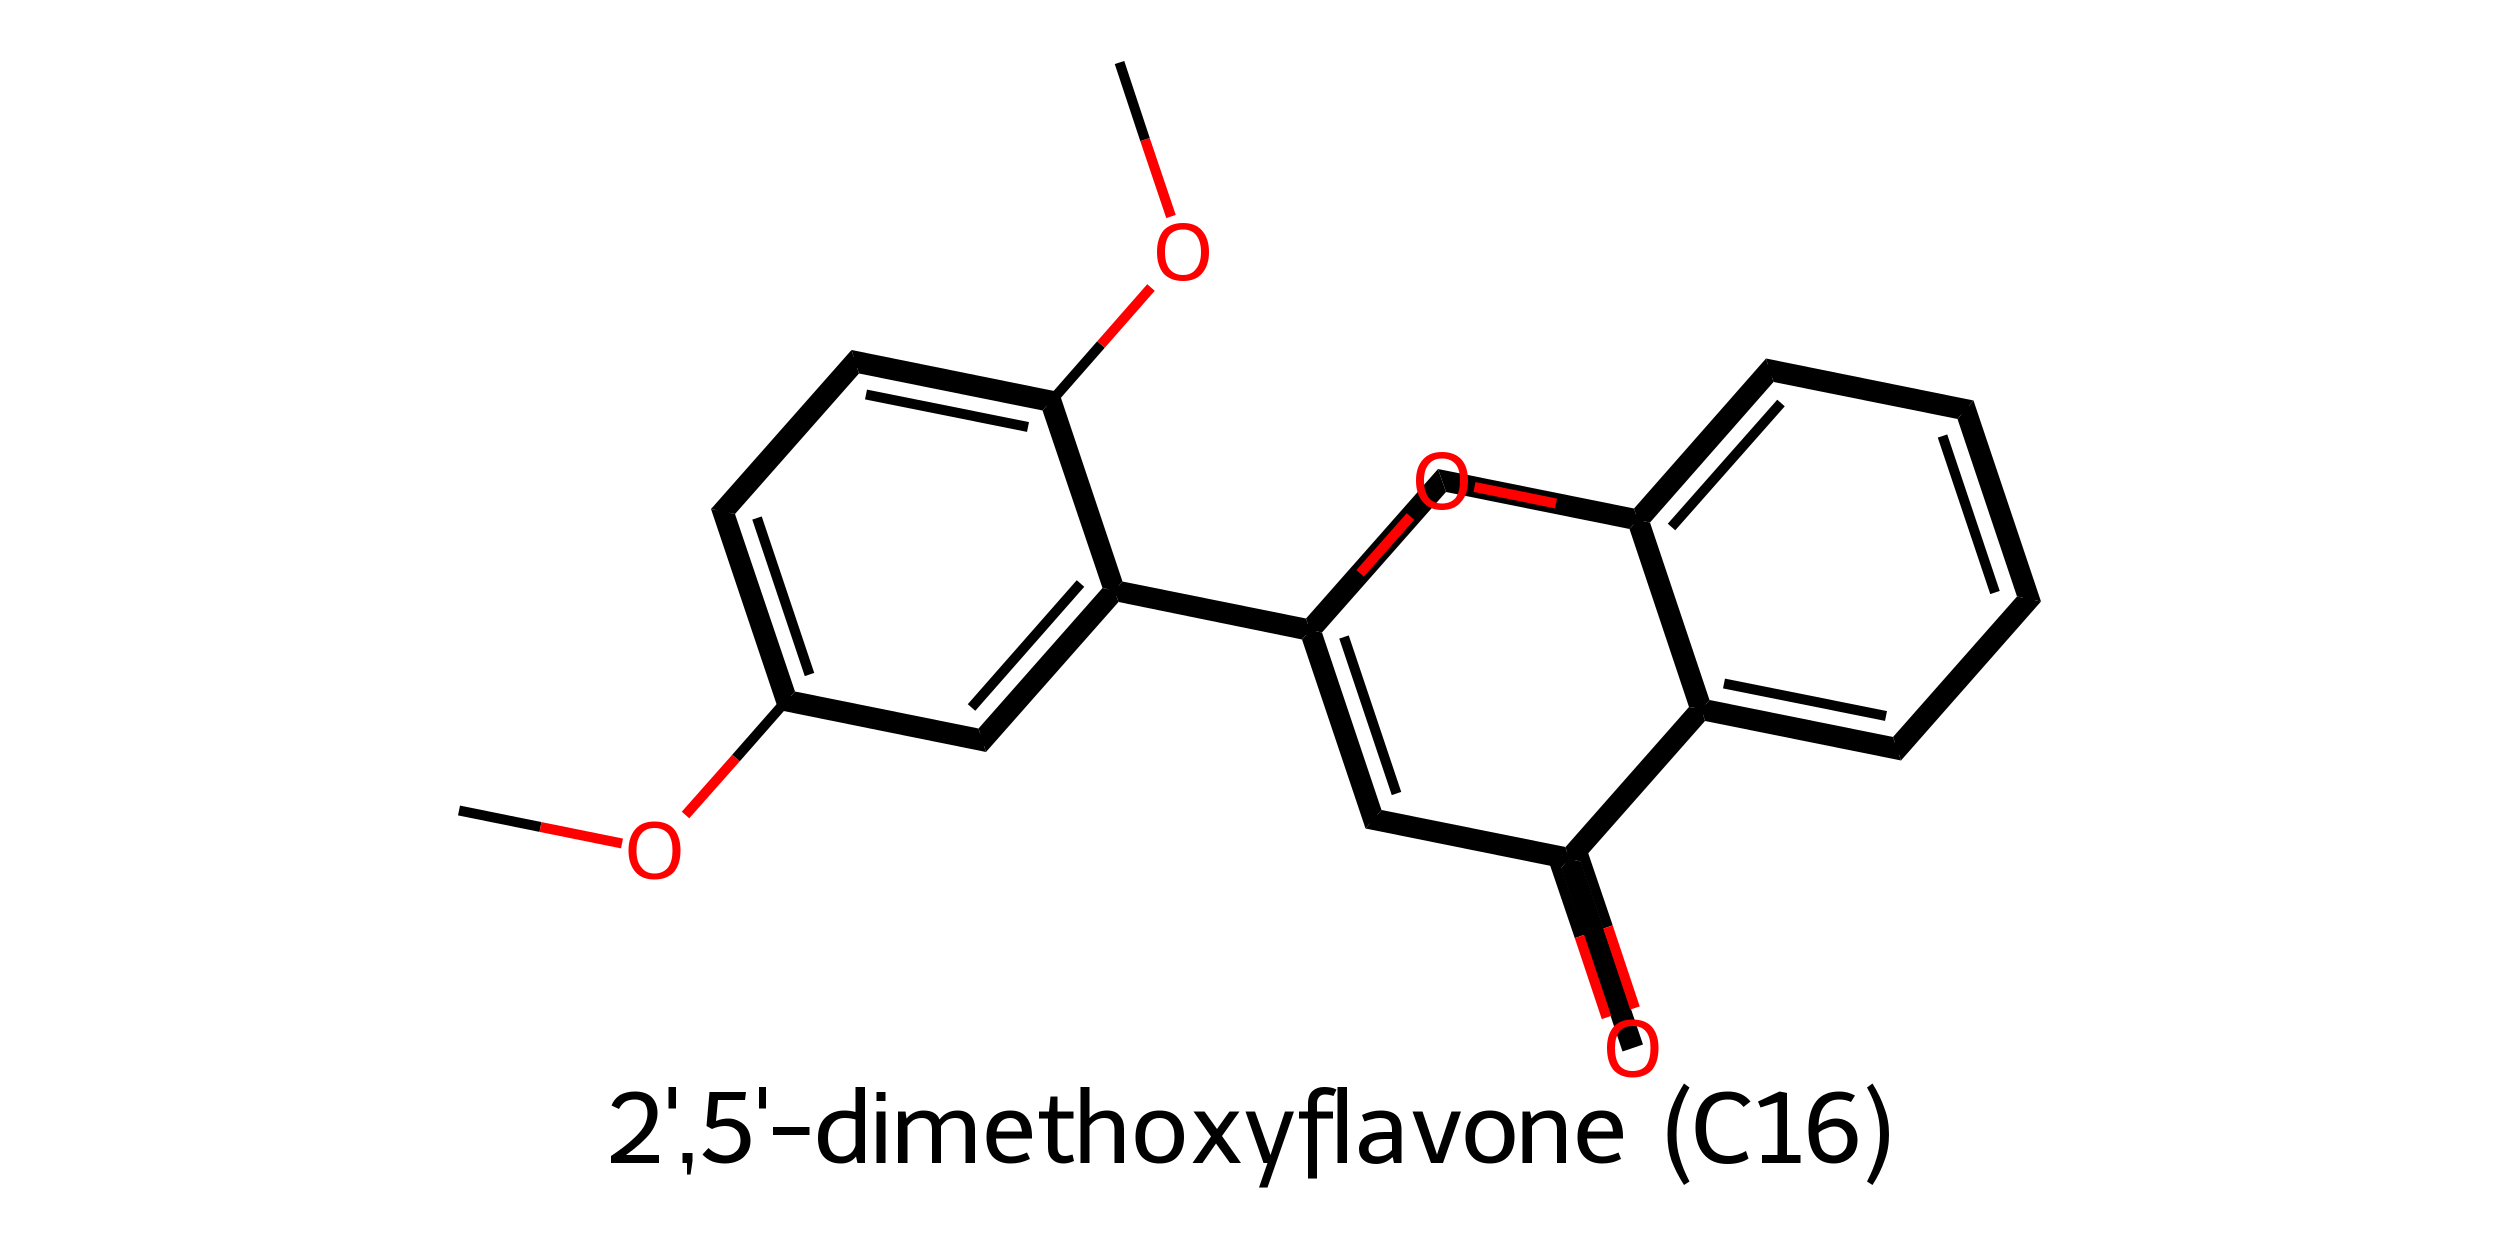
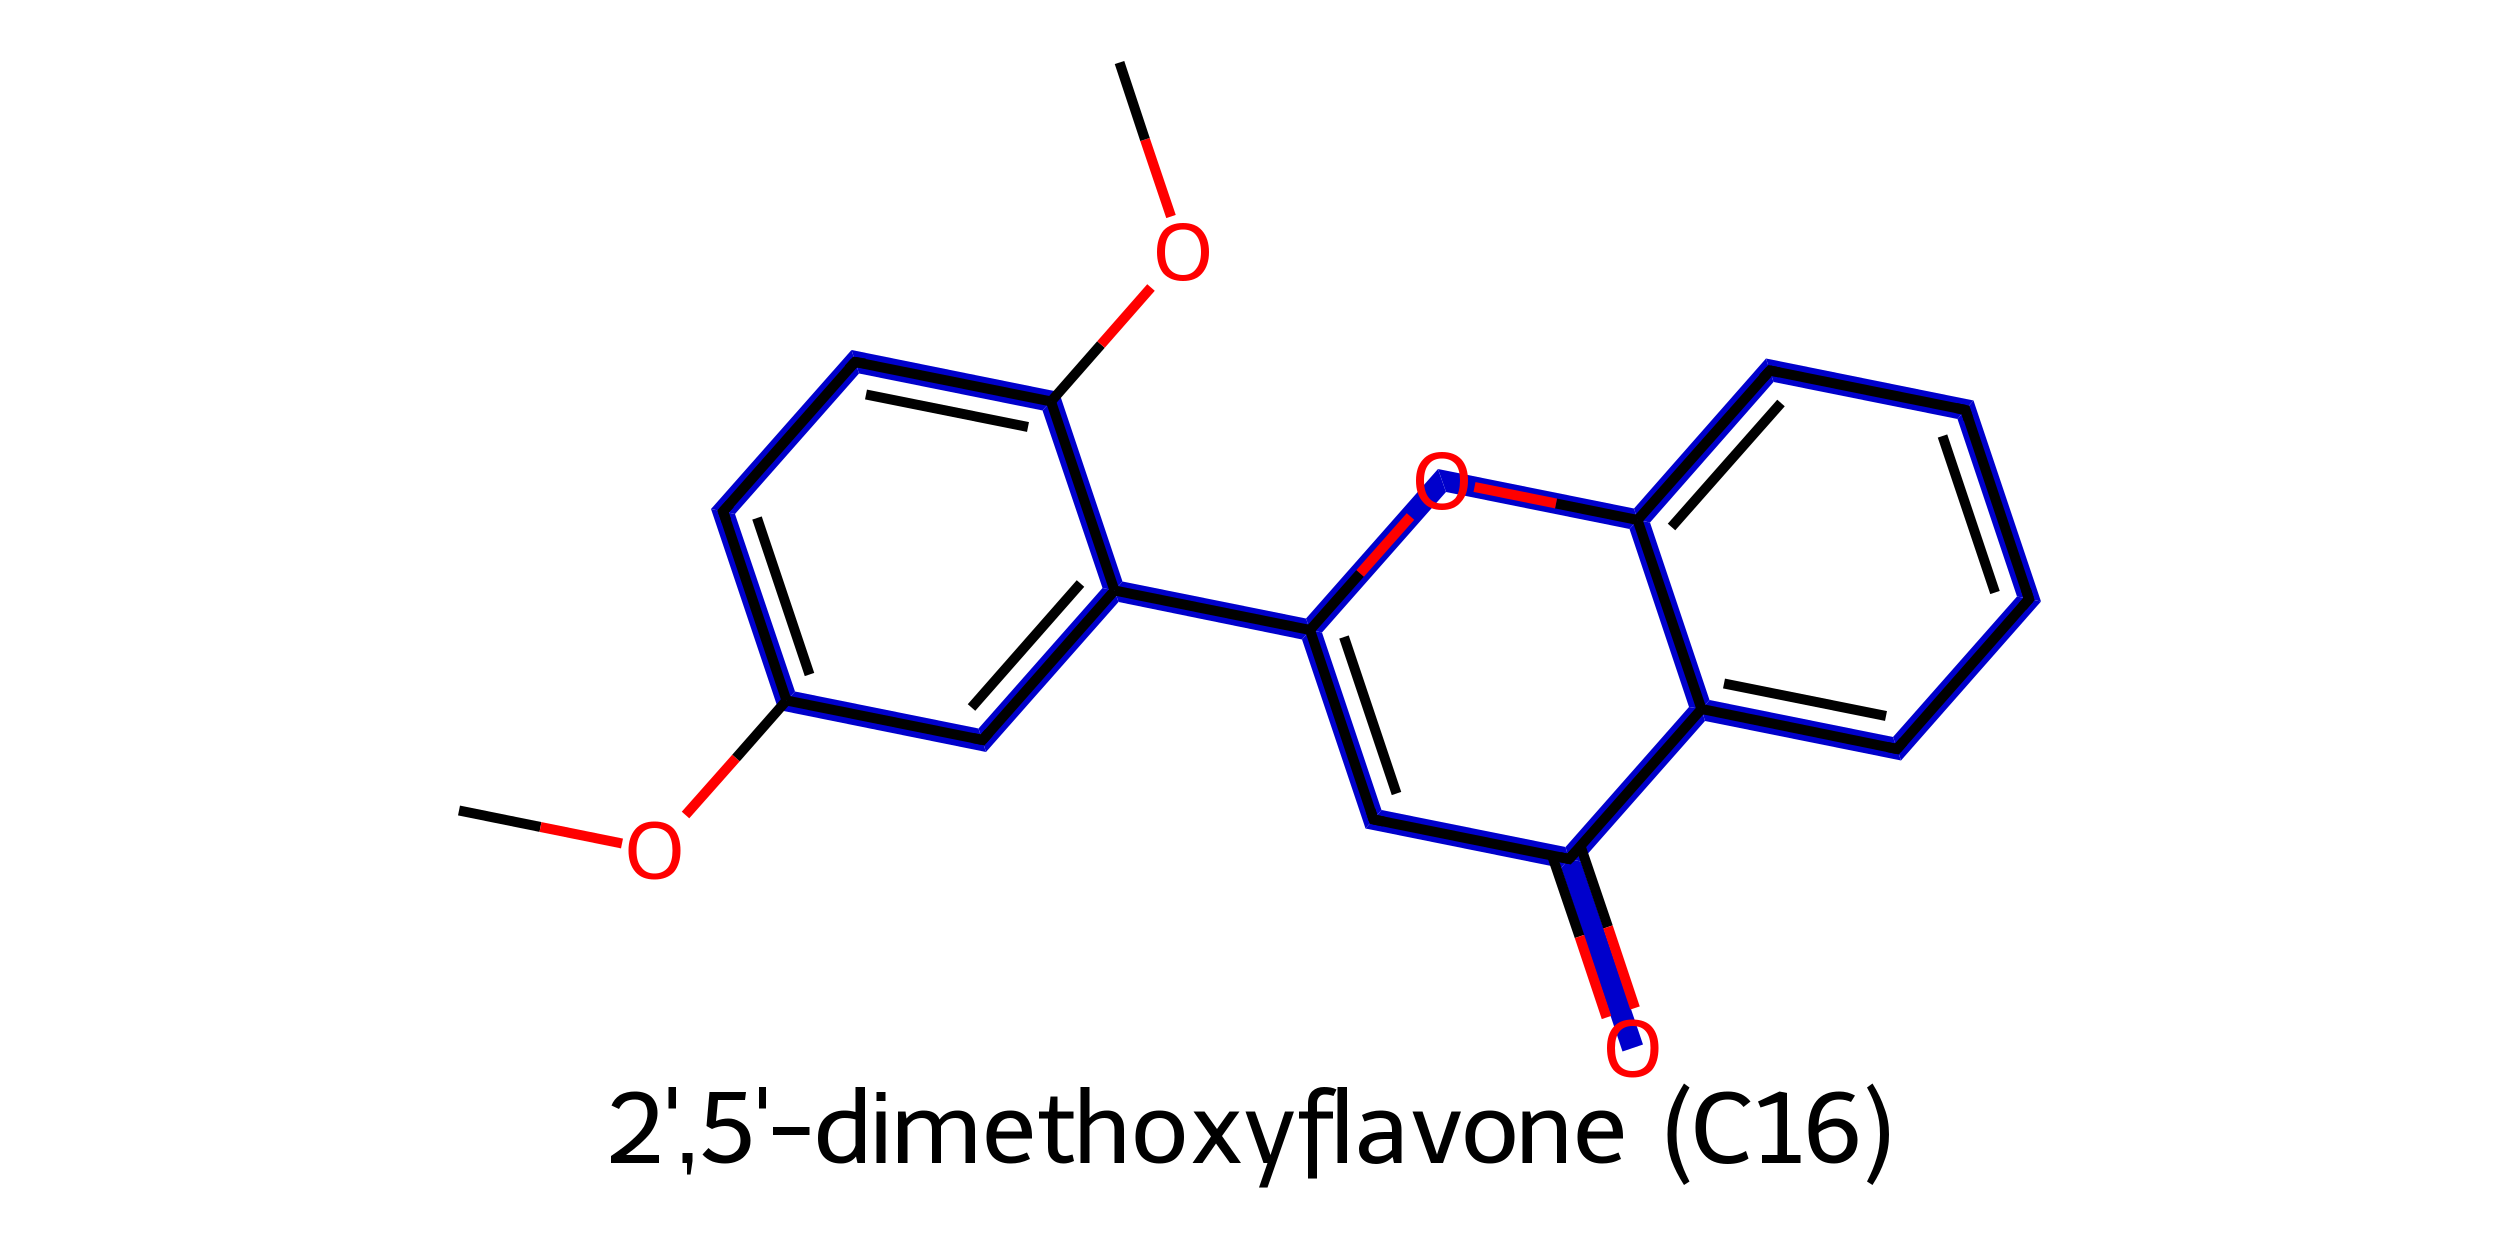
<svg xmlns="http://www.w3.org/2000/svg" version="1.1" baseProfile="full" xml:space="preserve" width="500px" height="250px" viewBox="0 0 500 250">
-   <path class="bond-2 atom-2 atom-3" d="M 142.2,101.8 L 147.0,102.8 L 159.0,138.3 L 155.7,142.0 Z" style="fill:#000000;fill-rule:evenodd;fill-opacity:1;stroke:#000000;stroke-width:0.0px;stroke-linecap:butt;stroke-linejoin:miter;stroke-opacity:1;" />
-   <path class="bond-20 atom-2 atom-20" d="M 159.0,138.3 L 195.7,145.7 L 197.2,150.4 L 155.7,142.0 Z" style="fill:#000000;fill-rule:evenodd;fill-opacity:1;stroke:#000000;stroke-width:0.0px;stroke-linecap:butt;stroke-linejoin:miter;stroke-opacity:1;" />
-   <path class="bond-3 atom-3 atom-4" d="M 170.3,70.0 L 171.8,74.7 L 147.0,102.8 L 142.2,101.8 Z" style="fill:#000000;fill-rule:evenodd;fill-opacity:1;stroke:#000000;stroke-width:0.0px;stroke-linecap:butt;stroke-linejoin:miter;stroke-opacity:1;" />
-   <path class="bond-4 atom-4 atom-5" d="M 170.3,70.0 L 211.8,78.4 L 208.5,82.1 L 171.8,74.7 Z" style="fill:#000000;fill-rule:evenodd;fill-opacity:1;stroke:#000000;stroke-width:0.0px;stroke-linecap:butt;stroke-linejoin:miter;stroke-opacity:1;" />
-   <path class="bond-7 atom-5 atom-8" d="M 211.8,78.4 L 224.5,116.3 L 222.9,118.1 L 220.5,117.6 L 208.5,82.1 Z" style="fill:#000000;fill-rule:evenodd;fill-opacity:1;stroke:#000000;stroke-width:0.0px;stroke-linecap:butt;stroke-linejoin:miter;stroke-opacity:1;" />
-   <path class="bond-8 atom-8 atom-9" d="M 224.5,116.3 L 261.2,123.7 L 262.0,126.0 L 260.4,127.9 L 223.7,120.4 L 222.9,118.1 Z" style="fill:#000000;fill-rule:evenodd;fill-opacity:1;stroke:#000000;stroke-width:0.0px;stroke-linecap:butt;stroke-linejoin:miter;stroke-opacity:1;" />
-   <path class="bond-19 atom-8 atom-20" d="M 220.5,117.6 L 222.9,118.1 L 223.7,120.4 L 197.2,150.4 L 195.7,145.7 Z" style="fill:#000000;fill-rule:evenodd;fill-opacity:1;stroke:#000000;stroke-width:0.0px;stroke-linecap:butt;stroke-linejoin:miter;stroke-opacity:1;" />
-   <path class="bond-9 atom-9 atom-10" d="M 262.0,126.0 L 264.4,126.5 L 276.3,162.0 L 273.1,165.7 L 260.4,127.9 Z" style="fill:#000000;fill-rule:evenodd;fill-opacity:1;stroke:#000000;stroke-width:0.0px;stroke-linecap:butt;stroke-linejoin:miter;stroke-opacity:1;" />
-   <path class="bond-21 atom-9 atom-19" d="M 287.6,93.8 L 289.2,98.4 L 264.4,126.5 L 262.0,126.0 L 261.2,123.7 Z" style="fill:#000000;fill-rule:evenodd;fill-opacity:1;stroke:#000000;stroke-width:0.0px;stroke-linecap:butt;stroke-linejoin:miter;stroke-opacity:1;" />
-   <path class="bond-10 atom-10 atom-11" d="M 276.3,162.0 L 313.1,169.4 L 313.8,171.8 L 312.2,173.6 L 273.1,165.7 Z" style="fill:#000000;fill-rule:evenodd;fill-opacity:1;stroke:#000000;stroke-width:0.0px;stroke-linecap:butt;stroke-linejoin:miter;stroke-opacity:1;" />
-   <path class="bond-11 atom-11 atom-12" d="M 313.8,171.8 L 316.2,172.3 L 328.6,208.9 L 324.5,210.3 L 312.2,173.6 Z" style="fill:#000000;fill-rule:evenodd;fill-opacity:1;stroke:#000000;stroke-width:0.0px;stroke-linecap:butt;stroke-linejoin:miter;stroke-opacity:1;" />
-   <path class="bond-12 atom-11 atom-13" d="M 337.8,141.4 L 340.3,141.8 L 341.0,144.2 L 316.2,172.3 L 313.8,171.8 L 313.1,169.4 Z" style="fill:#000000;fill-rule:evenodd;fill-opacity:1;stroke:#000000;stroke-width:0.0px;stroke-linecap:butt;stroke-linejoin:miter;stroke-opacity:1;" />
-   <path class="bond-13 atom-13 atom-14" d="M 341.9,140.0 L 378.6,147.4 L 380.2,152.1 L 341.0,144.2 L 340.3,141.8 Z" style="fill:#000000;fill-rule:evenodd;fill-opacity:1;stroke:#000000;stroke-width:0.0px;stroke-linecap:butt;stroke-linejoin:miter;stroke-opacity:1;" />
-   <path class="bond-22 atom-13 atom-18" d="M 327.5,104.0 L 330.0,104.5 L 341.9,140.0 L 340.3,141.8 L 337.8,141.4 L 325.9,105.8 Z" style="fill:#000000;fill-rule:evenodd;fill-opacity:1;stroke:#000000;stroke-width:0.0px;stroke-linecap:butt;stroke-linejoin:miter;stroke-opacity:1;" />
-   <path class="bond-14 atom-14 atom-15" d="M 403.4,119.3 L 408.2,120.3 L 380.2,152.1 L 378.6,147.4 Z" style="fill:#000000;fill-rule:evenodd;fill-opacity:1;stroke:#000000;stroke-width:0.0px;stroke-linecap:butt;stroke-linejoin:miter;stroke-opacity:1;" />
-   <path class="bond-15 atom-15 atom-16" d="M 394.7,80.1 L 408.2,120.3 L 403.4,119.3 L 391.5,83.8 Z" style="fill:#000000;fill-rule:evenodd;fill-opacity:1;stroke:#000000;stroke-width:0.0px;stroke-linecap:butt;stroke-linejoin:miter;stroke-opacity:1;" />
-   <path class="bond-16 atom-16 atom-17" d="M 353.2,71.7 L 394.7,80.1 L 391.5,83.8 L 354.7,76.4 Z" style="fill:#000000;fill-rule:evenodd;fill-opacity:1;stroke:#000000;stroke-width:0.0px;stroke-linecap:butt;stroke-linejoin:miter;stroke-opacity:1;" />
-   <path class="bond-17 atom-17 atom-18" d="M 353.2,71.7 L 354.7,76.4 L 330.0,104.5 L 327.5,104.0 L 326.8,101.7 Z" style="fill:#000000;fill-rule:evenodd;fill-opacity:1;stroke:#000000;stroke-width:0.0px;stroke-linecap:butt;stroke-linejoin:miter;stroke-opacity:1;" />
-   <path class="bond-18 atom-18 atom-19" d="M 287.6,93.8 L 326.8,101.7 L 327.5,104.0 L 325.9,105.8 L 289.2,98.4 Z" style="fill:#000000;fill-rule:evenodd;fill-opacity:1;stroke:#000000;stroke-width:0.0px;stroke-linecap:butt;stroke-linejoin:miter;stroke-opacity:1;" />
+   <path class="bond-2 atom-2 atom-3" d="M 142.2,101.8 L 147.0,102.8 L 159.0,138.3 L 155.7,142.0 Z" style="fill:#0000CC;fill-rule:evenodd;fill-opacity:1;stroke:#0000CC;stroke-width:0.0px;stroke-linecap:butt;stroke-linejoin:miter;stroke-opacity:1;" />
+   <path class="bond-20 atom-2 atom-20" d="M 159.0,138.3 L 195.7,145.7 L 197.2,150.4 L 155.7,142.0 Z" style="fill:#0000CC;fill-rule:evenodd;fill-opacity:1;stroke:#0000CC;stroke-width:0.0px;stroke-linecap:butt;stroke-linejoin:miter;stroke-opacity:1;" />
+   <path class="bond-3 atom-3 atom-4" d="M 170.3,70.0 L 171.8,74.7 L 147.0,102.8 L 142.2,101.8 Z" style="fill:#0000CC;fill-rule:evenodd;fill-opacity:1;stroke:#0000CC;stroke-width:0.0px;stroke-linecap:butt;stroke-linejoin:miter;stroke-opacity:1;" />
+   <path class="bond-4 atom-4 atom-5" d="M 170.3,70.0 L 211.8,78.4 L 208.5,82.1 L 171.8,74.7 Z" style="fill:#0000CC;fill-rule:evenodd;fill-opacity:1;stroke:#0000CC;stroke-width:0.0px;stroke-linecap:butt;stroke-linejoin:miter;stroke-opacity:1;" />
+   <path class="bond-7 atom-5 atom-8" d="M 211.8,78.4 L 224.5,116.3 L 222.9,118.1 L 220.5,117.6 L 208.5,82.1 Z" style="fill:#0000CC;fill-rule:evenodd;fill-opacity:1;stroke:#0000CC;stroke-width:0.0px;stroke-linecap:butt;stroke-linejoin:miter;stroke-opacity:1;" />
+   <path class="bond-8 atom-8 atom-9" d="M 224.5,116.3 L 261.2,123.7 L 262.0,126.0 L 260.4,127.9 L 223.7,120.4 L 222.9,118.1 Z" style="fill:#0000CC;fill-rule:evenodd;fill-opacity:1;stroke:#0000CC;stroke-width:0.0px;stroke-linecap:butt;stroke-linejoin:miter;stroke-opacity:1;" />
+   <path class="bond-19 atom-8 atom-20" d="M 220.5,117.6 L 222.9,118.1 L 223.7,120.4 L 197.2,150.4 L 195.7,145.7 Z" style="fill:#0000CC;fill-rule:evenodd;fill-opacity:1;stroke:#0000CC;stroke-width:0.0px;stroke-linecap:butt;stroke-linejoin:miter;stroke-opacity:1;" />
+   <path class="bond-9 atom-9 atom-10" d="M 262.0,126.0 L 264.4,126.5 L 276.3,162.0 L 273.1,165.7 L 260.4,127.9 Z" style="fill:#0000CC;fill-rule:evenodd;fill-opacity:1;stroke:#0000CC;stroke-width:0.0px;stroke-linecap:butt;stroke-linejoin:miter;stroke-opacity:1;" />
+   <path class="bond-21 atom-9 atom-19" d="M 287.6,93.8 L 289.2,98.4 L 264.4,126.5 L 262.0,126.0 L 261.2,123.7 Z" style="fill:#0000CC;fill-rule:evenodd;fill-opacity:1;stroke:#0000CC;stroke-width:0.0px;stroke-linecap:butt;stroke-linejoin:miter;stroke-opacity:1;" />
+   <path class="bond-10 atom-10 atom-11" d="M 276.3,162.0 L 313.1,169.4 L 313.8,171.8 L 312.2,173.6 L 273.1,165.7 Z" style="fill:#0000CC;fill-rule:evenodd;fill-opacity:1;stroke:#0000CC;stroke-width:0.0px;stroke-linecap:butt;stroke-linejoin:miter;stroke-opacity:1;" />
+   <path class="bond-11 atom-11 atom-12" d="M 313.8,171.8 L 316.2,172.3 L 328.6,208.9 L 324.5,210.3 L 312.2,173.6 Z" style="fill:#0000CC;fill-rule:evenodd;fill-opacity:1;stroke:#0000CC;stroke-width:0.0px;stroke-linecap:butt;stroke-linejoin:miter;stroke-opacity:1;" />
+   <path class="bond-12 atom-11 atom-13" d="M 337.8,141.4 L 340.3,141.8 L 341.0,144.2 L 316.2,172.3 L 313.8,171.8 L 313.1,169.4 Z" style="fill:#0000CC;fill-rule:evenodd;fill-opacity:1;stroke:#0000CC;stroke-width:0.0px;stroke-linecap:butt;stroke-linejoin:miter;stroke-opacity:1;" />
+   <path class="bond-13 atom-13 atom-14" d="M 341.9,140.0 L 378.6,147.4 L 380.2,152.1 L 341.0,144.2 L 340.3,141.8 Z" style="fill:#0000CC;fill-rule:evenodd;fill-opacity:1;stroke:#0000CC;stroke-width:0.0px;stroke-linecap:butt;stroke-linejoin:miter;stroke-opacity:1;" />
+   <path class="bond-22 atom-13 atom-18" d="M 327.5,104.0 L 330.0,104.5 L 341.9,140.0 L 340.3,141.8 L 337.8,141.4 L 325.9,105.8 Z" style="fill:#0000CC;fill-rule:evenodd;fill-opacity:1;stroke:#0000CC;stroke-width:0.0px;stroke-linecap:butt;stroke-linejoin:miter;stroke-opacity:1;" />
+   <path class="bond-14 atom-14 atom-15" d="M 403.4,119.3 L 408.2,120.3 L 380.2,152.1 L 378.6,147.4 Z" style="fill:#0000CC;fill-rule:evenodd;fill-opacity:1;stroke:#0000CC;stroke-width:0.0px;stroke-linecap:butt;stroke-linejoin:miter;stroke-opacity:1;" />
+   <path class="bond-15 atom-15 atom-16" d="M 394.7,80.1 L 408.2,120.3 L 403.4,119.3 L 391.5,83.8 Z" style="fill:#0000CC;fill-rule:evenodd;fill-opacity:1;stroke:#0000CC;stroke-width:0.0px;stroke-linecap:butt;stroke-linejoin:miter;stroke-opacity:1;" />
+   <path class="bond-16 atom-16 atom-17" d="M 353.2,71.7 L 394.7,80.1 L 391.5,83.8 L 354.7,76.4 Z" style="fill:#0000CC;fill-rule:evenodd;fill-opacity:1;stroke:#0000CC;stroke-width:0.0px;stroke-linecap:butt;stroke-linejoin:miter;stroke-opacity:1;" />
+   <path class="bond-17 atom-17 atom-18" d="M 353.2,71.7 L 354.7,76.4 L 330.0,104.5 L 327.5,104.0 L 326.8,101.7 Z" style="fill:#0000CC;fill-rule:evenodd;fill-opacity:1;stroke:#0000CC;stroke-width:0.0px;stroke-linecap:butt;stroke-linejoin:miter;stroke-opacity:1;" />
+   <path class="bond-18 atom-18 atom-19" d="M 287.6,93.8 L 326.8,101.7 L 327.5,104.0 L 325.9,105.8 L 289.2,98.4 Z" style="fill:#0000CC;fill-rule:evenodd;fill-opacity:1;stroke:#0000CC;stroke-width:0.0px;stroke-linecap:butt;stroke-linejoin:miter;stroke-opacity:1;" />
  <path class="bond-0 atom-0 atom-1" d="M 91.8,162.1 L 108.1,165.4" style="fill:none;fill-rule:evenodd;stroke:#000000;stroke-width:2.0px;stroke-linecap:butt;stroke-linejoin:miter;stroke-opacity:1" />
  <path class="bond-0 atom-0 atom-1" d="M 108.1,165.4 L 124.4,168.7" style="fill:none;fill-rule:evenodd;stroke:#FF0000;stroke-width:2.0px;stroke-linecap:butt;stroke-linejoin:miter;stroke-opacity:1" />
  <path class="bond-1 atom-1 atom-2" d="M 137.1,163.0 L 147.2,151.6" style="fill:none;fill-rule:evenodd;stroke:#FF0000;stroke-width:2.0px;stroke-linecap:butt;stroke-linejoin:miter;stroke-opacity:1" />
  <path class="bond-1 atom-1 atom-2" d="M 147.2,151.6 L 157.3,140.1" style="fill:none;fill-rule:evenodd;stroke:#000000;stroke-width:2.0px;stroke-linecap:butt;stroke-linejoin:miter;stroke-opacity:1" />
  <path class="bond-2 atom-2 atom-3" d="M 157.3,140.1 L 144.6,102.3" style="fill:none;fill-rule:evenodd;stroke:#000000;stroke-width:2.0px;stroke-linecap:butt;stroke-linejoin:miter;stroke-opacity:1" />
  <path class="bond-2 atom-2 atom-3" d="M 161.9,134.9 L 151.4,103.6" style="fill:none;fill-rule:evenodd;stroke:#000000;stroke-width:2.0px;stroke-linecap:butt;stroke-linejoin:miter;stroke-opacity:1" />
  <path class="bond-3 atom-3 atom-4" d="M 144.6,102.3 L 171.0,72.4" style="fill:none;fill-rule:evenodd;stroke:#000000;stroke-width:2.0px;stroke-linecap:butt;stroke-linejoin:miter;stroke-opacity:1" />
  <path class="bond-4 atom-4 atom-5" d="M 171.0,72.4 L 210.2,80.3" style="fill:none;fill-rule:evenodd;stroke:#000000;stroke-width:2.0px;stroke-linecap:butt;stroke-linejoin:miter;stroke-opacity:1" />
  <path class="bond-4 atom-4 atom-5" d="M 173.2,78.9 L 205.6,85.4" style="fill:none;fill-rule:evenodd;stroke:#000000;stroke-width:2.0px;stroke-linecap:butt;stroke-linejoin:miter;stroke-opacity:1" />
  <path class="bond-5 atom-5 atom-6" d="M 210.2,80.3 L 220.2,68.9" style="fill:none;fill-rule:evenodd;stroke:#000000;stroke-width:2.0px;stroke-linecap:butt;stroke-linejoin:miter;stroke-opacity:1" />
  <path class="bond-5 atom-5 atom-6" d="M 220.2,68.9 L 230.2,57.5" style="fill:none;fill-rule:evenodd;stroke:#FF0000;stroke-width:2.0px;stroke-linecap:butt;stroke-linejoin:miter;stroke-opacity:1" />
  <path class="bond-6 atom-6 atom-7" d="M 234.2,43.3 L 229.0,27.9" style="fill:none;fill-rule:evenodd;stroke:#FF0000;stroke-width:2.0px;stroke-linecap:butt;stroke-linejoin:miter;stroke-opacity:1" />
  <path class="bond-6 atom-6 atom-7" d="M 229.0,27.9 L 223.9,12.5" style="fill:none;fill-rule:evenodd;stroke:#000000;stroke-width:2.0px;stroke-linecap:butt;stroke-linejoin:miter;stroke-opacity:1" />
  <path class="bond-7 atom-5 atom-8" d="M 210.2,80.3 L 222.9,118.1" style="fill:none;fill-rule:evenodd;stroke:#000000;stroke-width:2.0px;stroke-linecap:butt;stroke-linejoin:miter;stroke-opacity:1" />
  <path class="bond-8 atom-8 atom-9" d="M 222.9,118.1 L 262.0,126.0" style="fill:none;fill-rule:evenodd;stroke:#000000;stroke-width:2.0px;stroke-linecap:butt;stroke-linejoin:miter;stroke-opacity:1" />
  <path class="bond-9 atom-9 atom-10" d="M 262.0,126.0 L 274.7,163.9" style="fill:none;fill-rule:evenodd;stroke:#000000;stroke-width:2.0px;stroke-linecap:butt;stroke-linejoin:miter;stroke-opacity:1" />
  <path class="bond-9 atom-9 atom-10" d="M 268.8,127.4 L 279.3,158.7" style="fill:none;fill-rule:evenodd;stroke:#000000;stroke-width:2.0px;stroke-linecap:butt;stroke-linejoin:miter;stroke-opacity:1" />
  <path class="bond-10 atom-10 atom-11" d="M 274.7,163.9 L 313.8,171.8" style="fill:none;fill-rule:evenodd;stroke:#000000;stroke-width:2.0px;stroke-linecap:butt;stroke-linejoin:miter;stroke-opacity:1" />
  <path class="bond-11 atom-11 atom-12" d="M 310.4,171.1 L 315.9,187.3" style="fill:none;fill-rule:evenodd;stroke:#000000;stroke-width:2.0px;stroke-linecap:butt;stroke-linejoin:miter;stroke-opacity:1" />
  <path class="bond-11 atom-11 atom-12" d="M 315.9,187.3 L 321.3,203.5" style="fill:none;fill-rule:evenodd;stroke:#FF0000;stroke-width:2.0px;stroke-linecap:butt;stroke-linejoin:miter;stroke-opacity:1" />
  <path class="bond-11 atom-11 atom-12" d="M 316.1,169.2 L 321.6,185.4" style="fill:none;fill-rule:evenodd;stroke:#000000;stroke-width:2.0px;stroke-linecap:butt;stroke-linejoin:miter;stroke-opacity:1" />
  <path class="bond-11 atom-11 atom-12" d="M 321.6,185.4 L 327.0,201.6" style="fill:none;fill-rule:evenodd;stroke:#FF0000;stroke-width:2.0px;stroke-linecap:butt;stroke-linejoin:miter;stroke-opacity:1" />
  <path class="bond-12 atom-11 atom-13" d="M 313.8,171.8 L 340.3,141.8" style="fill:none;fill-rule:evenodd;stroke:#000000;stroke-width:2.0px;stroke-linecap:butt;stroke-linejoin:miter;stroke-opacity:1" />
  <path class="bond-13 atom-13 atom-14" d="M 340.3,141.8 L 379.4,149.8" style="fill:none;fill-rule:evenodd;stroke:#000000;stroke-width:2.0px;stroke-linecap:butt;stroke-linejoin:miter;stroke-opacity:1" />
  <path class="bond-13 atom-13 atom-14" d="M 344.8,136.7 L 377.2,143.2" style="fill:none;fill-rule:evenodd;stroke:#000000;stroke-width:2.0px;stroke-linecap:butt;stroke-linejoin:miter;stroke-opacity:1" />
  <path class="bond-14 atom-14 atom-15" d="M 379.4,149.8 L 405.8,119.8" style="fill:none;fill-rule:evenodd;stroke:#000000;stroke-width:2.0px;stroke-linecap:butt;stroke-linejoin:miter;stroke-opacity:1" />
  <path class="bond-15 atom-15 atom-16" d="M 405.8,119.8 L 393.1,82.0" style="fill:none;fill-rule:evenodd;stroke:#000000;stroke-width:2.0px;stroke-linecap:butt;stroke-linejoin:miter;stroke-opacity:1" />
  <path class="bond-15 atom-15 atom-16" d="M 399.0,118.5 L 388.5,87.2" style="fill:none;fill-rule:evenodd;stroke:#000000;stroke-width:2.0px;stroke-linecap:butt;stroke-linejoin:miter;stroke-opacity:1" />
  <path class="bond-16 atom-16 atom-17" d="M 393.1,82.0 L 354.0,74.1" style="fill:none;fill-rule:evenodd;stroke:#000000;stroke-width:2.0px;stroke-linecap:butt;stroke-linejoin:miter;stroke-opacity:1" />
  <path class="bond-17 atom-17 atom-18" d="M 354.0,74.1 L 327.5,104.0" style="fill:none;fill-rule:evenodd;stroke:#000000;stroke-width:2.0px;stroke-linecap:butt;stroke-linejoin:miter;stroke-opacity:1" />
  <path class="bond-17 atom-17 atom-18" d="M 356.2,80.6 L 334.3,105.4" style="fill:none;fill-rule:evenodd;stroke:#000000;stroke-width:2.0px;stroke-linecap:butt;stroke-linejoin:miter;stroke-opacity:1" />
  <path class="bond-18 atom-18 atom-19" d="M 327.5,104.0 L 311.2,100.7" style="fill:none;fill-rule:evenodd;stroke:#000000;stroke-width:2.0px;stroke-linecap:butt;stroke-linejoin:miter;stroke-opacity:1" />
  <path class="bond-18 atom-18 atom-19" d="M 311.2,100.7 L 294.9,97.4" style="fill:none;fill-rule:evenodd;stroke:#FF0000;stroke-width:2.0px;stroke-linecap:butt;stroke-linejoin:miter;stroke-opacity:1" />
  <path class="bond-19 atom-8 atom-20" d="M 222.9,118.1 L 196.5,148.0" style="fill:none;fill-rule:evenodd;stroke:#000000;stroke-width:2.0px;stroke-linecap:butt;stroke-linejoin:miter;stroke-opacity:1" />
  <path class="bond-19 atom-8 atom-20" d="M 216.1,116.7 L 194.3,141.5" style="fill:none;fill-rule:evenodd;stroke:#000000;stroke-width:2.0px;stroke-linecap:butt;stroke-linejoin:miter;stroke-opacity:1" />
  <path class="bond-20 atom-20 atom-2" d="M 196.5,148.0 L 157.3,140.1" style="fill:none;fill-rule:evenodd;stroke:#000000;stroke-width:2.0px;stroke-linecap:butt;stroke-linejoin:miter;stroke-opacity:1" />
  <path class="bond-21 atom-19 atom-9" d="M 282.1,103.3 L 272.0,114.7" style="fill:none;fill-rule:evenodd;stroke:#FF0000;stroke-width:2.0px;stroke-linecap:butt;stroke-linejoin:miter;stroke-opacity:1" />
  <path class="bond-21 atom-19 atom-9" d="M 272.0,114.7 L 262.0,126.0" style="fill:none;fill-rule:evenodd;stroke:#000000;stroke-width:2.0px;stroke-linecap:butt;stroke-linejoin:miter;stroke-opacity:1" />
  <path class="bond-22 atom-18 atom-13" d="M 327.5,104.0 L 340.3,141.8" style="fill:none;fill-rule:evenodd;stroke:#000000;stroke-width:2.0px;stroke-linecap:butt;stroke-linejoin:miter;stroke-opacity:1" />
  <path d="M 145.3,104.2 L 144.6,102.3 L 146.0,100.8" style="fill:none;stroke:#000000;stroke-width:2.0px;stroke-linecap:butt;stroke-linejoin:miter;stroke-opacity:1;" />
  <path d="M 169.7,73.8 L 171.0,72.4 L 173.0,72.7" style="fill:none;stroke:#000000;stroke-width:2.0px;stroke-linecap:butt;stroke-linejoin:miter;stroke-opacity:1;" />
  <path d="M 274.1,162.0 L 274.7,163.9 L 276.7,164.3" style="fill:none;stroke:#000000;stroke-width:2.0px;stroke-linecap:butt;stroke-linejoin:miter;stroke-opacity:1;" />
  <path d="M 311.9,171.4 L 313.8,171.8 L 315.2,170.3" style="fill:none;stroke:#000000;stroke-width:2.0px;stroke-linecap:butt;stroke-linejoin:miter;stroke-opacity:1;" />
  <path d="M 377.4,149.4 L 379.4,149.8 L 380.7,148.3" style="fill:none;stroke:#000000;stroke-width:2.0px;stroke-linecap:butt;stroke-linejoin:miter;stroke-opacity:1;" />
  <path d="M 404.5,121.3 L 405.8,119.8 L 405.2,117.9" style="fill:none;stroke:#000000;stroke-width:2.0px;stroke-linecap:butt;stroke-linejoin:miter;stroke-opacity:1;" />
  <path d="M 393.7,83.9 L 393.1,82.0 L 391.1,81.6" style="fill:none;stroke:#000000;stroke-width:2.0px;stroke-linecap:butt;stroke-linejoin:miter;stroke-opacity:1;" />
  <path d="M 355.9,74.5 L 354.0,74.1 L 352.6,75.6" style="fill:none;stroke:#000000;stroke-width:2.0px;stroke-linecap:butt;stroke-linejoin:miter;stroke-opacity:1;" />
  <path d="M 197.8,146.5 L 196.5,148.0 L 194.5,147.6" style="fill:none;stroke:#000000;stroke-width:2.0px;stroke-linecap:butt;stroke-linejoin:miter;stroke-opacity:1;" />
  <path class="atom-1" d="M 125.7 170.1 Q 125.7 167.4, 127.1 165.8 Q 128.4 164.3, 130.9 164.3 Q 133.4 164.3, 134.8 165.8 Q 136.1 167.4, 136.1 170.1 Q 136.1 172.8, 134.8 174.4 Q 133.4 175.9, 130.9 175.9 Q 128.4 175.9, 127.1 174.4 Q 125.7 172.8, 125.7 170.1 M 130.9 174.7 Q 132.6 174.7, 133.6 173.5 Q 134.5 172.3, 134.5 170.1 Q 134.5 167.9, 133.6 166.7 Q 132.6 165.6, 130.9 165.6 Q 129.2 165.6, 128.3 166.7 Q 127.3 167.8, 127.3 170.1 Q 127.3 172.4, 128.3 173.5 Q 129.2 174.7, 130.9 174.7 " fill="#FF0000" />
  <path class="atom-6" d="M 231.4 50.4 Q 231.4 47.7, 232.7 46.1 Q 234.1 44.6, 236.6 44.6 Q 239.1 44.6, 240.4 46.1 Q 241.8 47.7, 241.8 50.4 Q 241.8 53.1, 240.4 54.7 Q 239.1 56.2, 236.6 56.2 Q 234.1 56.2, 232.7 54.7 Q 231.4 53.1, 231.4 50.4 M 236.6 55.0 Q 238.3 55.0, 239.2 53.8 Q 240.2 52.6, 240.2 50.4 Q 240.2 48.2, 239.2 47.0 Q 238.3 45.9, 236.6 45.9 Q 234.9 45.9, 233.9 47.0 Q 233.0 48.1, 233.0 50.4 Q 233.0 52.7, 233.9 53.8 Q 234.9 55.0, 236.6 55.0 " fill="#FF0000" />
  <path class="atom-12" d="M 321.4 209.6 Q 321.4 206.9, 322.7 205.4 Q 324.0 203.9, 326.5 203.9 Q 329.1 203.9, 330.4 205.4 Q 331.7 206.9, 331.7 209.6 Q 331.7 212.4, 330.4 214.0 Q 329.0 215.5, 326.5 215.5 Q 324.1 215.5, 322.7 214.0 Q 321.4 212.4, 321.4 209.6 M 326.5 214.2 Q 328.3 214.2, 329.2 213.1 Q 330.1 211.9, 330.1 209.6 Q 330.1 207.4, 329.2 206.3 Q 328.3 205.2, 326.5 205.2 Q 324.8 205.2, 323.9 206.3 Q 323.0 207.4, 323.0 209.6 Q 323.0 211.9, 323.9 213.1 Q 324.8 214.2, 326.5 214.2 " fill="#FF0000" />
  <path class="atom-19" d="M 283.2 96.1 Q 283.2 93.4, 284.6 91.9 Q 285.9 90.4, 288.4 90.4 Q 290.9 90.4, 292.3 91.9 Q 293.6 93.4, 293.6 96.1 Q 293.6 98.9, 292.2 100.4 Q 290.9 102.0, 288.4 102.0 Q 285.9 102.0, 284.6 100.4 Q 283.2 98.9, 283.2 96.1 M 288.4 100.7 Q 290.1 100.7, 291.1 99.6 Q 292.0 98.4, 292.0 96.1 Q 292.0 93.9, 291.1 92.8 Q 290.1 91.7, 288.4 91.7 Q 286.7 91.7, 285.8 92.8 Q 284.8 93.9, 284.8 96.1 Q 284.8 98.4, 285.8 99.6 Q 286.7 100.7, 288.4 100.7 " fill="#FF0000" />
  <path class="legend" d="M 122.3 221.1 Q 122.8 219.8, 124.0 219.0 Q 125.3 218.3, 127.0 218.3 Q 129.1 218.3, 130.3 219.4 Q 131.5 220.6, 131.5 222.6 Q 131.5 224.7, 130.0 226.7 Q 128.4 228.7, 125.2 231.0 L 131.8 231.0 L 131.8 232.6 L 122.2 232.6 L 122.2 231.2 Q 124.9 229.4, 126.4 228.0 Q 128.0 226.6, 128.8 225.3 Q 129.5 224.0, 129.5 222.7 Q 129.5 221.4, 128.9 220.6 Q 128.2 219.9, 127.0 219.9 Q 125.9 219.9, 125.1 220.3 Q 124.3 220.8, 123.8 221.8 L 122.3 221.1 " fill="#000000" />
  <path class="legend" d="M 133.7 217.4 L 135.2 217.4 L 135.2 221.7 L 133.7 221.7 L 133.7 217.4 " fill="#000000" />
  <path class="legend" d="M 136.5 230.6 L 138.5 230.6 L 138.5 232.2 L 138.1 234.9 L 137.4 234.9 L 137.4 232.6 L 136.5 232.6 L 136.5 230.6 " fill="#000000" />
  <path class="legend" d="M 145.7 223.7 Q 146.9 223.7, 147.9 224.3 Q 148.9 224.8, 149.5 225.8 Q 150.1 226.8, 150.1 228.1 Q 150.1 229.6, 149.4 230.6 Q 148.7 231.7, 147.5 232.2 Q 146.4 232.7, 145.0 232.7 Q 143.7 232.7, 142.5 232.3 Q 141.3 231.8, 140.5 230.9 L 141.7 229.6 Q 142.4 230.3, 143.3 230.7 Q 144.2 231.1, 145.1 231.1 Q 146.4 231.1, 147.2 230.3 Q 148.1 229.6, 148.1 228.1 Q 148.1 226.6, 147.2 225.9 Q 146.4 225.2, 145.0 225.2 Q 143.7 225.2, 142.4 225.8 L 141.3 225.2 L 141.9 218.4 L 149.2 218.4 L 149.0 220.0 L 143.6 220.0 L 143.2 224.2 Q 144.4 223.7, 145.7 223.7 " fill="#000000" />
  <path class="legend" d="M 151.8 217.4 L 153.2 217.4 L 153.2 221.7 L 151.8 221.7 L 151.8 217.4 " fill="#000000" />
  <path class="legend" d="M 154.6 225.4 L 161.9 225.4 L 161.9 227.0 L 154.6 227.0 L 154.6 225.4 " fill="#000000" />
  <path class="legend" d="M 173.0 217.4 L 173.0 232.6 L 171.5 232.6 L 171.2 231.3 Q 170.1 232.7, 168.2 232.7 Q 166.0 232.7, 164.8 231.4 Q 163.6 230.1, 163.6 227.6 Q 163.6 225.0, 165.0 223.6 Q 166.5 222.1, 168.9 222.1 Q 170.0 222.1, 171.1 222.4 L 171.1 217.4 L 173.0 217.4 M 168.3 231.3 Q 169.3 231.3, 170.1 230.7 Q 170.8 230.1, 171.1 229.1 L 171.1 223.9 Q 170.1 223.6, 168.9 223.6 Q 167.4 223.6, 166.5 224.7 Q 165.6 225.7, 165.6 227.6 Q 165.6 229.4, 166.3 230.3 Q 167.0 231.3, 168.3 231.3 " fill="#000000" />
  <path class="legend" d="M 175.3 218.4 L 177.1 218.4 L 177.1 220.2 L 175.3 220.2 L 175.3 218.4 M 175.3 222.3 L 177.1 222.3 L 177.1 232.6 L 175.3 232.6 L 175.3 222.3 " fill="#000000" />
  <path class="legend" d="M 191.5 222.1 Q 193.2 222.1, 194.1 223.1 Q 195.0 224.0, 195.0 225.8 L 195.0 232.6 L 193.1 232.6 L 193.1 225.9 Q 193.1 224.7, 192.6 224.2 Q 192.2 223.6, 191.1 223.6 Q 190.2 223.6, 189.4 224.0 Q 188.7 224.5, 188.2 225.2 Q 188.2 225.4, 188.2 225.8 L 188.2 232.6 L 186.4 232.6 L 186.4 225.9 Q 186.4 224.7, 185.9 224.2 Q 185.4 223.6, 184.4 223.6 Q 183.5 223.6, 182.7 224.0 Q 182.0 224.5, 181.5 225.2 L 181.5 232.6 L 179.6 232.6 L 179.6 222.3 L 181.1 222.3 L 181.3 223.7 Q 182.7 222.1, 184.7 222.1 Q 187.2 222.1, 187.9 223.9 Q 189.3 222.1, 191.5 222.1 " fill="#000000" />
  <path class="legend" d="M 197.3 227.4 Q 197.3 224.9, 198.5 223.5 Q 199.8 222.1, 202.1 222.1 Q 204.3 222.1, 205.3 223.5 Q 206.4 224.8, 206.4 227.4 L 206.4 227.7 L 199.2 227.7 Q 199.2 229.4, 200.0 230.3 Q 200.8 231.3, 202.2 231.3 Q 203.0 231.3, 203.8 231.1 Q 204.5 230.9, 205.4 230.5 L 206.0 231.8 Q 204.9 232.3, 204.0 232.5 Q 203.1 232.7, 202.1 232.7 Q 199.8 232.7, 198.5 231.3 Q 197.3 229.9, 197.3 227.4 M 202.1 223.6 Q 200.9 223.6, 200.2 224.3 Q 199.5 225.0, 199.3 226.3 L 204.4 226.3 Q 204.2 224.9, 203.7 224.3 Q 203.1 223.6, 202.1 223.6 " fill="#000000" />
  <path class="legend" d="M 207.8 223.7 L 207.8 222.3 L 209.8 222.3 L 210.1 219.3 L 211.5 219.3 L 211.5 222.3 L 214.7 222.3 L 214.7 223.7 L 211.5 223.7 L 211.5 229.4 Q 211.5 231.2, 213.0 231.2 Q 213.6 231.2, 214.5 230.9 L 214.8 232.2 Q 213.7 232.7, 212.7 232.7 Q 211.3 232.7, 210.5 231.9 Q 209.6 231.1, 209.6 229.5 L 209.6 223.7 L 207.8 223.7 " fill="#000000" />
  <path class="legend" d="M 221.4 222.1 Q 223.1 222.1, 223.9 223.1 Q 224.8 224.0, 224.8 225.8 L 224.8 232.6 L 222.9 232.6 L 222.9 225.9 Q 222.9 224.7, 222.4 224.2 Q 222.0 223.6, 220.9 223.6 Q 220.0 223.6, 219.2 224.0 Q 218.4 224.5, 217.9 225.2 L 217.9 232.6 L 216.1 232.6 L 216.1 217.4 L 217.9 217.4 L 217.9 223.6 Q 219.3 222.1, 221.4 222.1 " fill="#000000" />
  <path class="legend" d="M 227.1 227.4 Q 227.1 224.9, 228.3 223.5 Q 229.6 222.1, 231.9 222.1 Q 234.3 222.1, 235.5 223.5 Q 236.8 224.9, 236.8 227.4 Q 236.8 229.9, 235.5 231.3 Q 234.3 232.7, 231.9 232.7 Q 229.6 232.7, 228.3 231.3 Q 227.1 229.9, 227.1 227.4 M 229.0 227.4 Q 229.0 229.3, 229.7 230.3 Q 230.5 231.3, 231.9 231.3 Q 233.4 231.3, 234.1 230.3 Q 234.9 229.3, 234.9 227.4 Q 234.9 225.5, 234.1 224.6 Q 233.4 223.6, 231.9 223.6 Q 230.5 223.6, 229.7 224.6 Q 229.0 225.5, 229.0 227.4 " fill="#000000" />
  <path class="legend" d="M 242.2 227.3 L 238.7 222.3 L 240.9 222.3 L 243.4 225.8 L 245.9 222.3 L 247.9 222.3 L 244.4 227.2 L 248.2 232.6 L 246.0 232.6 L 243.2 228.7 L 240.5 232.6 L 238.5 232.6 L 242.2 227.3 " fill="#000000" />
  <path class="legend" d="M 257.0 222.3 L 258.8 222.3 L 253.5 237.5 L 251.8 237.5 L 253.5 232.6 L 252.7 232.6 L 249.1 222.3 L 251.0 222.3 L 254.1 231.0 L 257.0 222.3 " fill="#000000" />
  <path class="legend" d="M 259.8 223.7 L 259.8 222.3 L 261.6 222.3 L 261.6 220.8 Q 261.6 219.0, 262.5 218.2 Q 263.4 217.4, 264.8 217.4 Q 265.5 217.4, 266.1 217.5 Q 266.7 217.6, 267.3 217.9 L 266.7 219.2 Q 265.8 218.9, 265.0 218.9 Q 264.3 218.9, 263.9 219.3 Q 263.4 219.8, 263.4 220.6 L 263.4 222.3 L 266.6 222.3 L 266.6 223.7 L 263.4 223.7 L 263.4 235.7 L 261.6 235.7 L 261.6 223.7 L 259.8 223.7 " fill="#000000" />
  <path class="legend" d="M 267.5 217.4 L 269.4 217.4 L 269.4 232.6 L 267.5 232.6 L 267.5 217.4 " fill="#000000" />
  <path class="legend" d="M 271.8 229.8 Q 271.8 228.2, 273.1 227.3 Q 274.4 226.4, 276.9 226.4 L 278.4 226.4 L 278.4 226.0 Q 278.4 224.7, 277.8 224.1 Q 277.3 223.6, 276.0 223.6 Q 275.2 223.6, 274.6 223.8 Q 273.9 223.9, 272.9 224.3 L 272.4 223.0 Q 274.3 222.1, 276.1 222.1 Q 278.3 222.1, 279.3 223.1 Q 280.3 224.0, 280.3 226.0 L 280.3 232.6 L 278.8 232.6 Q 278.8 232.5, 278.7 232.2 Q 278.7 231.9, 278.5 231.4 Q 277.1 232.8, 275.2 232.8 Q 273.6 232.8, 272.7 232.0 Q 271.8 231.2, 271.8 229.8 M 273.7 229.8 Q 273.7 230.5, 274.2 230.9 Q 274.6 231.3, 275.5 231.3 Q 276.3 231.3, 277.1 231.0 Q 277.9 230.6, 278.4 230.0 L 278.4 227.8 L 277.0 227.8 Q 275.3 227.8, 274.5 228.3 Q 273.7 228.8, 273.7 229.8 " fill="#000000" />
  <path class="legend" d="M 290.3 222.3 L 292.2 222.3 L 288.6 232.6 L 286.2 232.6 L 282.5 222.3 L 284.5 222.3 L 287.4 230.9 L 290.3 222.3 " fill="#000000" />
  <path class="legend" d="M 293.1 227.4 Q 293.1 224.9, 294.4 223.5 Q 295.6 222.1, 298.0 222.1 Q 300.3 222.1, 301.6 223.5 Q 302.9 224.9, 302.9 227.4 Q 302.9 229.9, 301.6 231.3 Q 300.3 232.7, 298.0 232.7 Q 295.6 232.7, 294.4 231.3 Q 293.1 229.9, 293.1 227.4 M 295.0 227.4 Q 295.0 229.3, 295.8 230.3 Q 296.6 231.3, 298.0 231.3 Q 299.4 231.3, 300.2 230.3 Q 300.9 229.3, 300.9 227.4 Q 300.9 225.5, 300.2 224.6 Q 299.4 223.6, 298.0 223.6 Q 296.6 223.6, 295.8 224.6 Q 295.0 225.5, 295.0 227.4 " fill="#000000" />
  <path class="legend" d="M 309.9 222.1 Q 311.5 222.1, 312.4 223.1 Q 313.2 224.0, 313.2 225.8 L 313.2 232.6 L 311.4 232.6 L 311.4 225.9 Q 311.4 224.7, 310.9 224.2 Q 310.4 223.6, 309.4 223.6 Q 308.4 223.6, 307.7 224.0 Q 306.9 224.5, 306.4 225.2 L 306.4 232.6 L 304.5 232.6 L 304.5 222.3 L 306.0 222.3 L 306.3 223.7 Q 307.6 222.1, 309.9 222.1 " fill="#000000" />
  <path class="legend" d="M 315.5 227.4 Q 315.5 224.9, 316.8 223.5 Q 318.0 222.1, 320.3 222.1 Q 322.6 222.1, 323.6 223.5 Q 324.6 224.8, 324.6 227.4 L 324.6 227.7 L 317.4 227.7 Q 317.5 229.4, 318.3 230.3 Q 319.0 231.3, 320.5 231.3 Q 321.3 231.3, 322.0 231.1 Q 322.8 230.9, 323.7 230.5 L 324.2 231.8 Q 323.2 232.3, 322.3 232.5 Q 321.4 232.7, 320.4 232.7 Q 318.1 232.7, 316.8 231.3 Q 315.5 229.9, 315.5 227.4 M 320.3 223.6 Q 319.2 223.6, 318.4 224.3 Q 317.7 225.0, 317.5 226.3 L 322.6 226.3 Q 322.5 224.9, 321.9 224.3 Q 321.4 223.6, 320.3 223.6 " fill="#000000" />
  <path class="legend" d="" fill="#000000" />
  <path class="legend" d="M 333.5 226.9 Q 333.5 224.0, 334.3 221.7 Q 335.2 219.3, 336.8 216.7 L 337.9 217.5 Q 336.6 219.8, 336.0 222.0 Q 335.3 224.1, 335.3 226.9 Q 335.3 229.6, 336.0 231.7 Q 336.6 233.8, 337.9 236.3 L 336.8 237.0 Q 335.2 234.5, 334.3 232.1 Q 333.5 229.8, 333.5 226.9 " fill="#000000" />
  <path class="legend" d="M 339.1 225.5 Q 339.1 222.0, 340.8 220.1 Q 342.4 218.3, 345.6 218.3 Q 348.5 218.3, 350.1 220.3 L 348.7 221.4 Q 347.6 219.9, 345.6 219.9 Q 343.4 219.9, 342.3 221.3 Q 341.2 222.8, 341.2 225.5 Q 341.2 228.3, 342.3 229.7 Q 343.5 231.2, 345.8 231.2 Q 347.4 231.2, 349.2 230.2 L 349.7 231.7 Q 349.0 232.2, 347.9 232.5 Q 346.8 232.8, 345.5 232.8 Q 342.4 232.8, 340.8 230.9 Q 339.1 229.0, 339.1 225.5 " fill="#000000" />
  <path class="legend" d="M 352.4 231.0 L 355.5 231.0 L 355.5 220.4 L 352.1 221.5 L 351.6 220.3 L 355.9 218.3 L 357.4 218.6 L 357.4 231.0 L 360.1 231.0 L 360.1 232.6 L 352.4 232.6 L 352.4 231.0 " fill="#000000" />
  <path class="legend" d="M 367.2 223.7 Q 368.5 223.7, 369.5 224.3 Q 370.4 224.8, 371.0 225.8 Q 371.5 226.8, 371.5 228.0 Q 371.5 229.4, 370.9 230.5 Q 370.3 231.5, 369.2 232.1 Q 368.1 232.7, 366.8 232.7 Q 364.2 232.7, 363.0 231.0 Q 361.7 229.3, 361.7 225.9 Q 361.7 222.2, 363.3 220.2 Q 364.8 218.3, 367.9 218.3 Q 368.7 218.3, 369.5 218.5 Q 370.2 218.7, 371.0 219.1 L 370.2 220.4 Q 369.1 219.9, 367.9 219.9 Q 365.9 219.9, 364.9 221.2 Q 363.8 222.4, 363.7 225.1 Q 364.4 224.4, 365.3 224.1 Q 366.3 223.7, 367.2 223.7 M 366.8 231.1 Q 367.5 231.1, 368.2 230.7 Q 368.8 230.3, 369.2 229.6 Q 369.5 228.9, 369.5 228.0 Q 369.5 226.8, 368.8 226.1 Q 368.1 225.3, 366.9 225.3 Q 366.0 225.3, 365.2 225.7 Q 364.3 226.0, 363.7 226.6 Q 363.8 229.0, 364.5 230.0 Q 365.3 231.1, 366.8 231.1 " fill="#000000" />
  <path class="legend" d="M 377.8 226.9 Q 377.8 229.8, 376.9 232.1 Q 376.1 234.5, 374.5 237.0 L 373.4 236.3 Q 374.7 233.8, 375.3 231.7 Q 376.0 229.6, 376.0 226.9 Q 376.0 224.1, 375.3 222.0 Q 374.7 219.8, 373.4 217.5 L 374.5 216.7 Q 376.1 219.3, 376.9 221.7 Q 377.8 224.0, 377.8 226.9 " fill="#000000" />
</svg>
